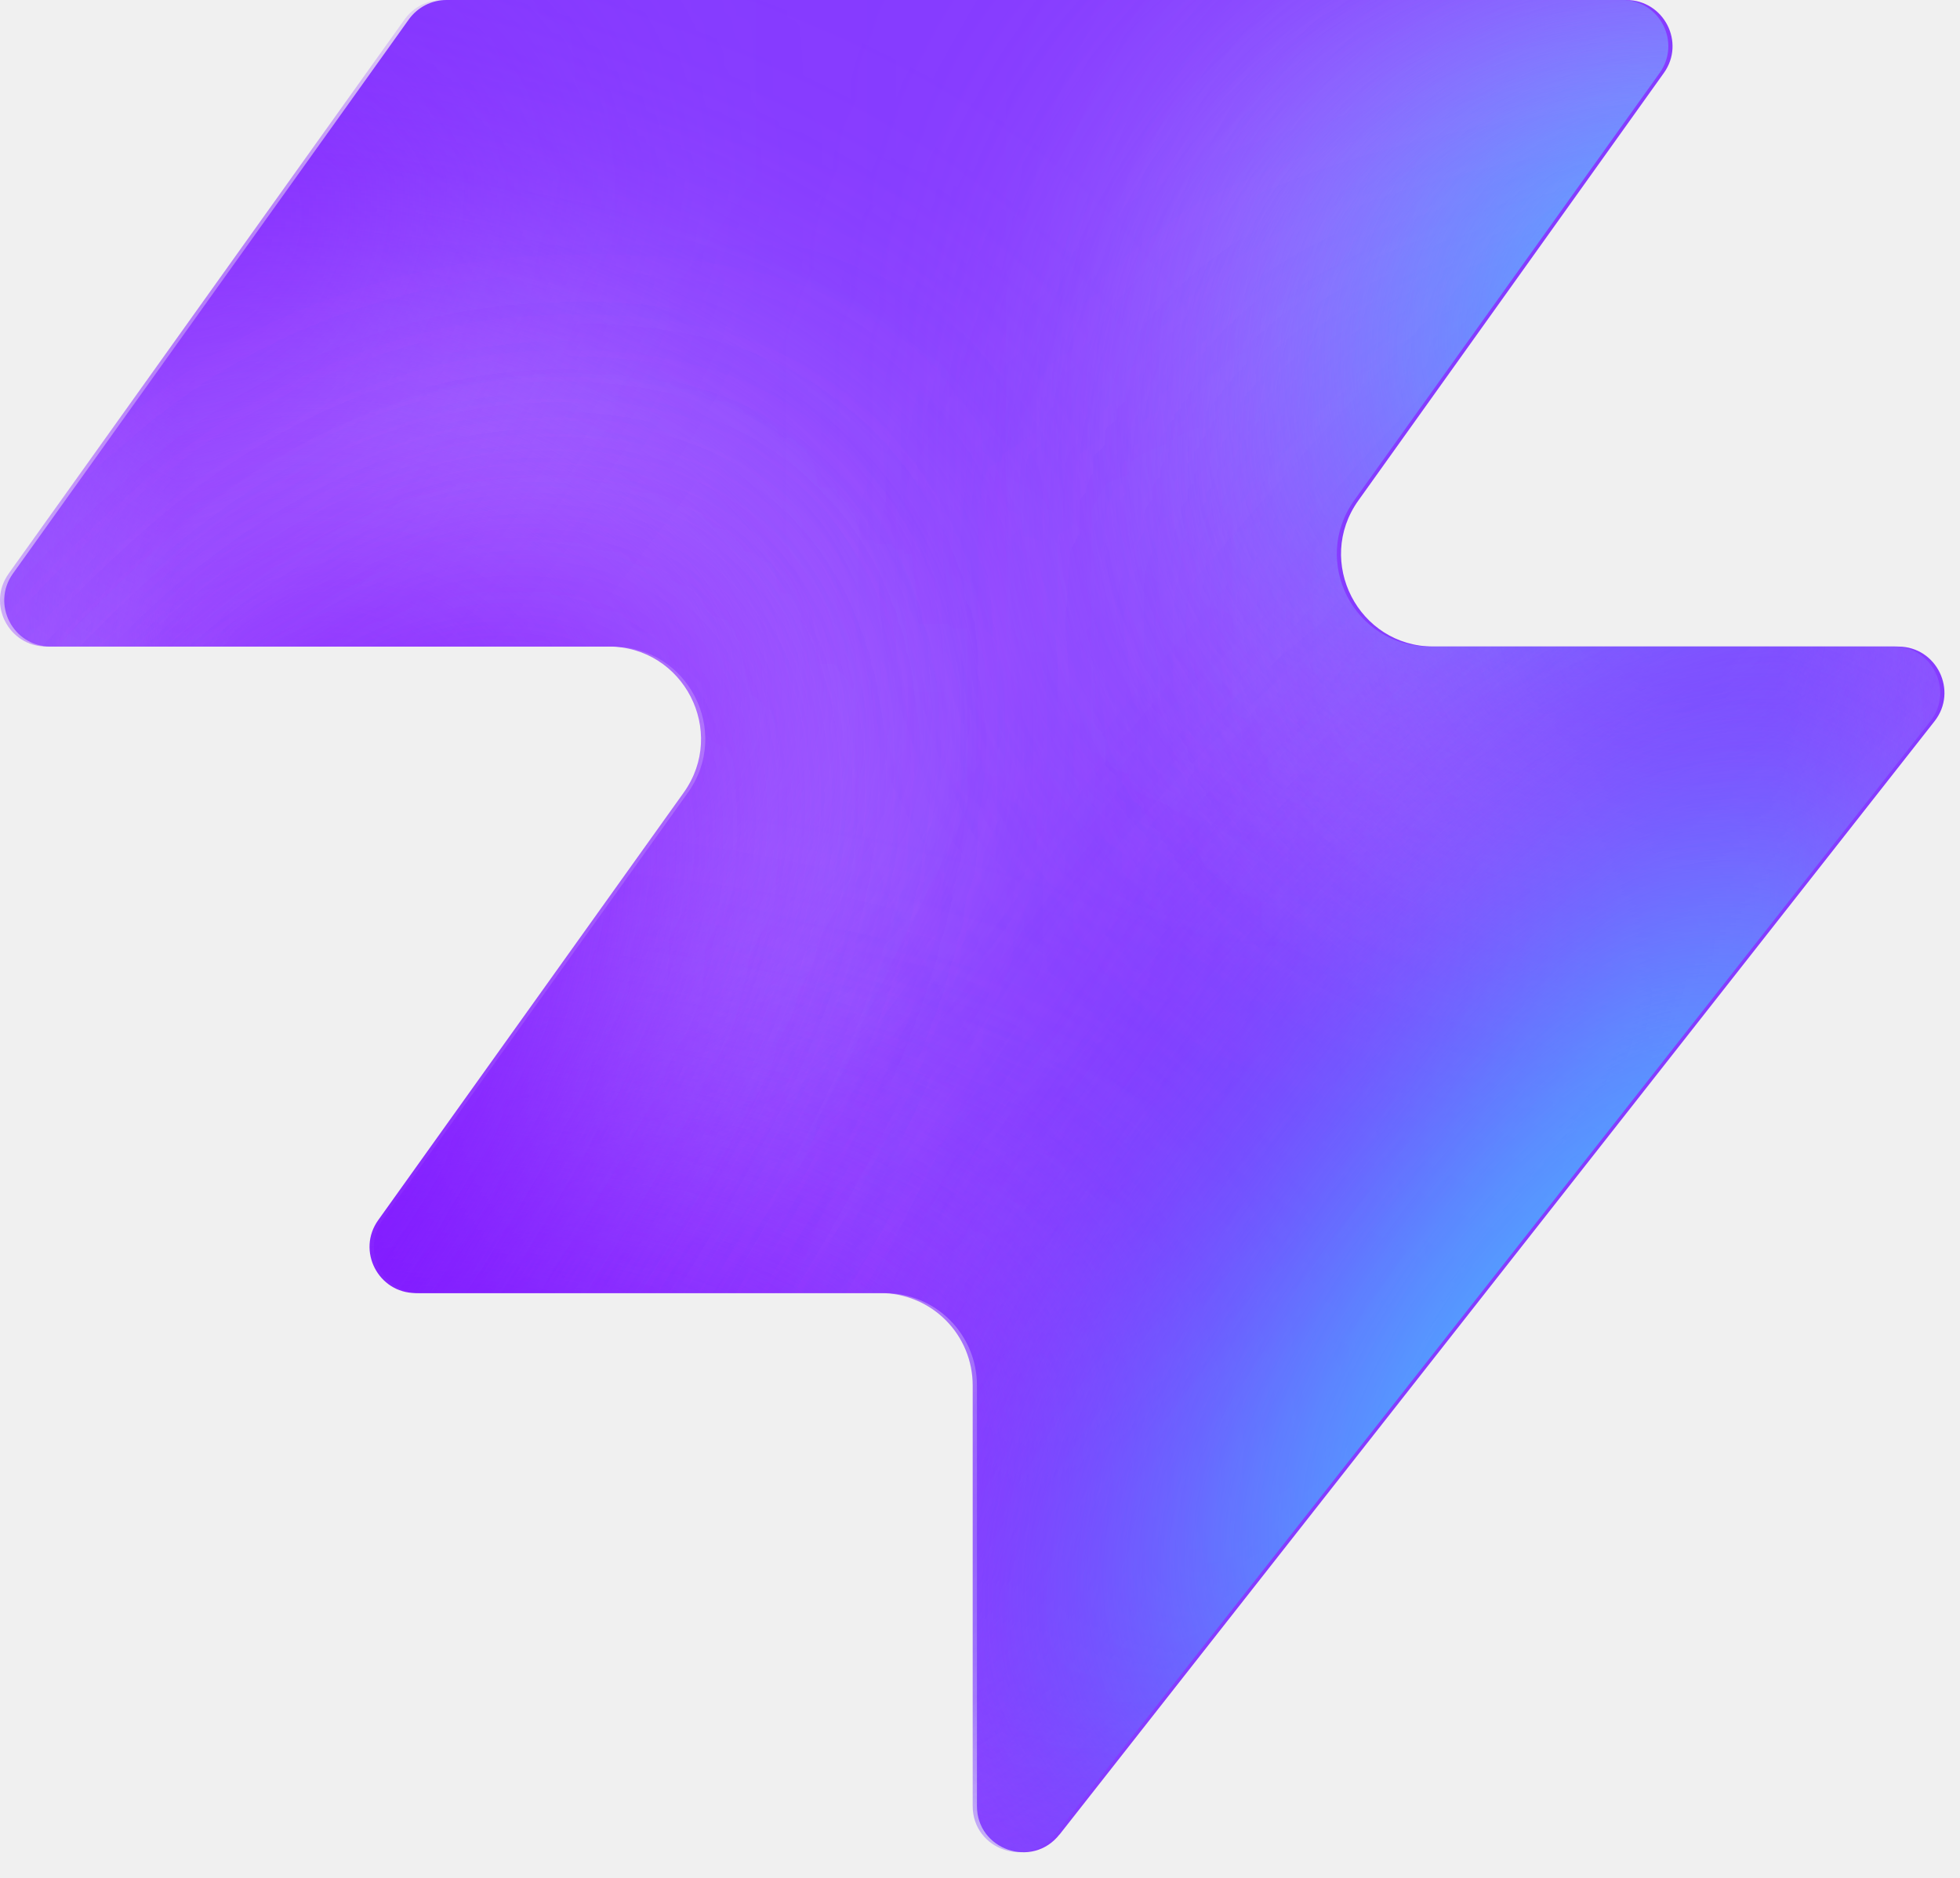
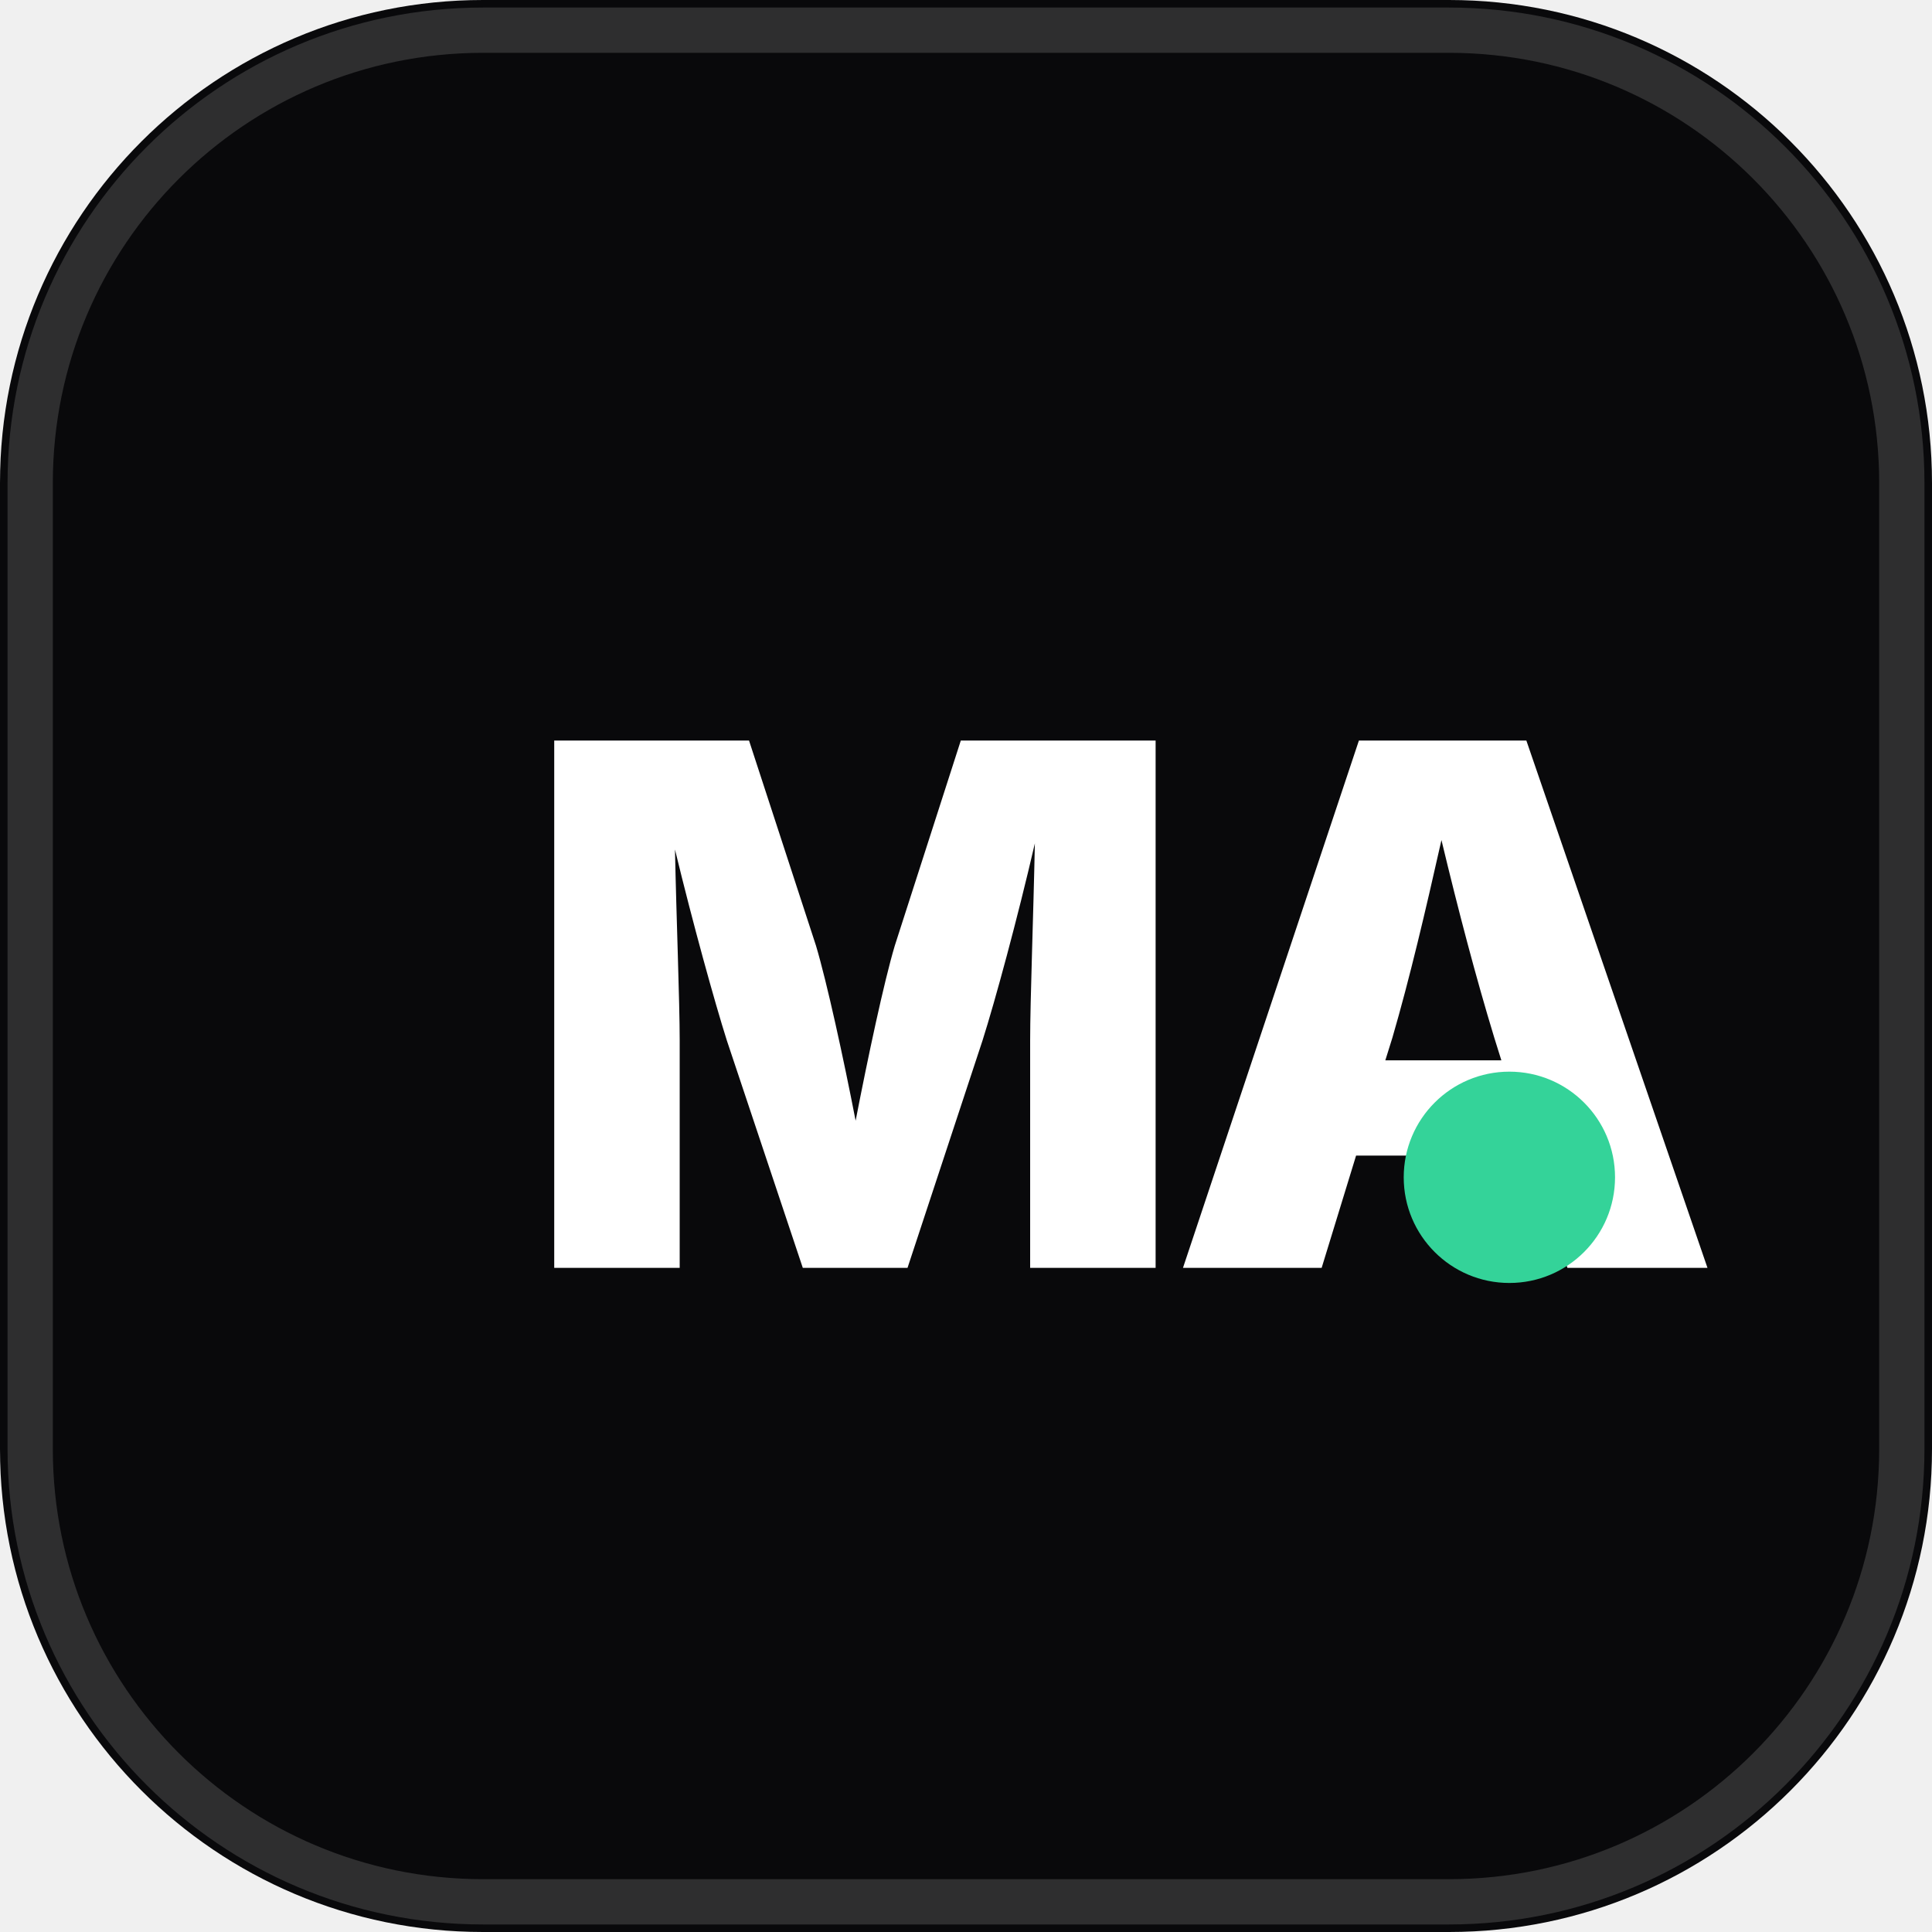
- <svg xmlns="http://www.w3.org/2000/svg" width="48" height="46" fill="none" viewBox="0 0 48 46">
-   <path fill="#863bff" d="M25.946 44.938c-.664.845-2.021.375-2.021-.698V33.937a2.26 2.26 0 0 0-2.262-2.262H10.287c-.92 0-1.456-1.04-.92-1.788l7.48-10.471c1.07-1.497 0-3.578-1.842-3.578H1.237c-.92 0-1.456-1.04-.92-1.788L10.013.474c.214-.297.556-.474.92-.474h28.894c.92 0 1.456 1.04.92 1.788l-7.48 10.471c-1.07 1.498 0 3.579 1.842 3.579h11.377c.943 0 1.473 1.088.89 1.83L25.947 44.94z" style="fill:#863bff;fill:color(display-p3 .525 .23 1);fill-opacity:1" />
-   <mask id="a" width="48" height="46" x="0" y="0" maskUnits="userSpaceOnUse" style="mask-type:alpha">
-     <path fill="#000" d="M25.842 44.938c-.664.844-2.021.375-2.021-.698V33.937a2.26 2.26 0 0 0-2.262-2.262H10.183c-.92 0-1.456-1.04-.92-1.788l7.48-10.471c1.07-1.498 0-3.579-1.842-3.579H1.133c-.92 0-1.456-1.04-.92-1.787L9.91.473c.214-.297.556-.474.92-.474h28.894c.92 0 1.456 1.04.92 1.788l-7.48 10.471c-1.07 1.498 0 3.578 1.842 3.578h11.377c.943 0 1.473 1.088.89 1.832L25.843 44.94z" style="fill:#000;fill-opacity:1" />
-   </mask>
-   <g mask="url(#a)">
-     <g filter="url(#b)">
-       <ellipse cx="5.508" cy="14.704" fill="#ede6ff" rx="5.508" ry="14.704" style="fill:#ede6ff;fill:color(display-p3 .927 .903 1);fill-opacity:1" transform="matrix(.00324 1 1 -.00324 -4.47 31.516)" />
-     </g>
-     <g filter="url(#c)">
-       <ellipse cx="10.399" cy="29.851" fill="#ede6ff" rx="10.399" ry="29.851" style="fill:#ede6ff;fill:color(display-p3 .927 .903 1);fill-opacity:1" transform="matrix(.00324 1 1 -.00324 -39.328 7.883)" />
-     </g>
-     <g filter="url(#d)">
-       <ellipse cx="5.508" cy="30.487" fill="#7e14ff" rx="5.508" ry="30.487" style="fill:#7e14ff;fill:color(display-p3 .492 .077 1);fill-opacity:1" transform="rotate(89.814 -25.913 -14.639)scale(1 -1)" />
-     </g>
-     <g filter="url(#e)">
-       <ellipse cx="5.508" cy="30.599" fill="#7e14ff" rx="5.508" ry="30.599" style="fill:#7e14ff;fill:color(display-p3 .492 .077 1);fill-opacity:1" transform="rotate(89.814 -32.644 -3.334)scale(1 -1)" />
-     </g>
-     <g filter="url(#f)">
-       <ellipse cx="5.508" cy="30.599" fill="#7e14ff" rx="5.508" ry="30.599" style="fill:#7e14ff;fill:color(display-p3 .492 .077 1);fill-opacity:1" transform="matrix(.00324 1 1 -.00324 -34.34 30.47)" />
-     </g>
-     <g filter="url(#g)">
-       <ellipse cx="14.072" cy="22.078" fill="#ede6ff" rx="14.072" ry="22.078" style="fill:#ede6ff;fill:color(display-p3 .927 .903 1);fill-opacity:1" transform="rotate(93.35 24.506 48.493)scale(-1 1)" />
-     </g>
-     <g filter="url(#h)">
-       <ellipse cx="3.47" cy="21.501" fill="#7e14ff" rx="3.47" ry="21.501" style="fill:#7e14ff;fill:color(display-p3 .492 .077 1);fill-opacity:1" transform="rotate(89.009 28.708 47.59)scale(-1 1)" />
-     </g>
-     <g filter="url(#i)">
-       <ellipse cx="3.47" cy="21.501" fill="#7e14ff" rx="3.47" ry="21.501" style="fill:#7e14ff;fill:color(display-p3 .492 .077 1);fill-opacity:1" transform="rotate(89.009 28.708 47.59)scale(-1 1)" />
-     </g>
-     <g filter="url(#j)">
-       <ellipse cx=".387" cy="8.972" fill="#7e14ff" rx="4.407" ry="29.108" style="fill:#7e14ff;fill:color(display-p3 .492 .077 1);fill-opacity:1" transform="rotate(39.51 .387 8.972)" />
-     </g>
-     <g filter="url(#k)">
-       <ellipse cx="47.523" cy="-6.092" fill="#7e14ff" rx="4.407" ry="29.108" style="fill:#7e14ff;fill:color(display-p3 .492 .077 1);fill-opacity:1" transform="rotate(37.892 47.523 -6.092)" />
-     </g>
-     <g filter="url(#l)">
-       <ellipse cx="41.412" cy="6.333" fill="#47bfff" rx="5.971" ry="9.665" style="fill:#47bfff;fill:color(display-p3 .28 .748 1);fill-opacity:1" transform="rotate(37.892 41.412 6.333)" />
-     </g>
-     <g filter="url(#m)">
-       <ellipse cx="-1.879" cy="38.332" fill="#7e14ff" rx="4.407" ry="29.108" style="fill:#7e14ff;fill:color(display-p3 .492 .077 1);fill-opacity:1" transform="rotate(37.892 -1.88 38.332)" />
-     </g>
-     <g filter="url(#n)">
-       <ellipse cx="-1.879" cy="38.332" fill="#7e14ff" rx="4.407" ry="29.108" style="fill:#7e14ff;fill:color(display-p3 .492 .077 1);fill-opacity:1" transform="rotate(37.892 -1.88 38.332)" />
-     </g>
-     <g filter="url(#o)">
-       <ellipse cx="35.651" cy="29.907" fill="#7e14ff" rx="4.407" ry="29.108" style="fill:#7e14ff;fill:color(display-p3 .492 .077 1);fill-opacity:1" transform="rotate(37.892 35.651 29.907)" />
-     </g>
-     <g filter="url(#p)">
-       <ellipse cx="38.418" cy="32.4" fill="#47bfff" rx="5.971" ry="15.297" style="fill:#47bfff;fill:color(display-p3 .28 .748 1);fill-opacity:1" transform="rotate(37.892 38.418 32.4)" />
-     </g>
-   </g>
-   <defs>
-     <filter id="b" width="60.045" height="41.654" x="-19.77" y="16.149" color-interpolation-filters="sRGB" filterUnits="userSpaceOnUse">
-       <feFlood flood-opacity="0" result="BackgroundImageFix" />
-       <feBlend in="SourceGraphic" in2="BackgroundImageFix" result="shape" />
-       <feGaussianBlur result="effect1_foregroundBlur_2002_17158" stdDeviation="7.659" />
-     </filter>
-     <filter id="c" width="90.34" height="51.437" x="-54.613" y="-7.533" color-interpolation-filters="sRGB" filterUnits="userSpaceOnUse">
-       <feFlood flood-opacity="0" result="BackgroundImageFix" />
-       <feBlend in="SourceGraphic" in2="BackgroundImageFix" result="shape" />
-       <feGaussianBlur result="effect1_foregroundBlur_2002_17158" stdDeviation="7.659" />
-     </filter>
-     <filter id="d" width="79.355" height="29.4" x="-49.64" y="2.03" color-interpolation-filters="sRGB" filterUnits="userSpaceOnUse">
-       <feFlood flood-opacity="0" result="BackgroundImageFix" />
-       <feBlend in="SourceGraphic" in2="BackgroundImageFix" result="shape" />
-       <feGaussianBlur result="effect1_foregroundBlur_2002_17158" stdDeviation="4.596" />
-     </filter>
-     <filter id="e" width="79.579" height="29.4" x="-45.045" y="20.029" color-interpolation-filters="sRGB" filterUnits="userSpaceOnUse">
-       <feFlood flood-opacity="0" result="BackgroundImageFix" />
-       <feBlend in="SourceGraphic" in2="BackgroundImageFix" result="shape" />
-       <feGaussianBlur result="effect1_foregroundBlur_2002_17158" stdDeviation="4.596" />
-     </filter>
-     <filter id="f" width="79.579" height="29.4" x="-43.513" y="21.178" color-interpolation-filters="sRGB" filterUnits="userSpaceOnUse">
-       <feFlood flood-opacity="0" result="BackgroundImageFix" />
-       <feBlend in="SourceGraphic" in2="BackgroundImageFix" result="shape" />
-       <feGaussianBlur result="effect1_foregroundBlur_2002_17158" stdDeviation="4.596" />
-     </filter>
-     <filter id="g" width="74.749" height="58.852" x="15.756" y="-17.901" color-interpolation-filters="sRGB" filterUnits="userSpaceOnUse">
-       <feFlood flood-opacity="0" result="BackgroundImageFix" />
-       <feBlend in="SourceGraphic" in2="BackgroundImageFix" result="shape" />
-       <feGaussianBlur result="effect1_foregroundBlur_2002_17158" stdDeviation="7.659" />
-     </filter>
-     <filter id="h" width="61.377" height="25.362" x="23.548" y="2.284" color-interpolation-filters="sRGB" filterUnits="userSpaceOnUse">
-       <feFlood flood-opacity="0" result="BackgroundImageFix" />
-       <feBlend in="SourceGraphic" in2="BackgroundImageFix" result="shape" />
-       <feGaussianBlur result="effect1_foregroundBlur_2002_17158" stdDeviation="4.596" />
-     </filter>
-     <filter id="i" width="61.377" height="25.362" x="23.548" y="2.284" color-interpolation-filters="sRGB" filterUnits="userSpaceOnUse">
-       <feFlood flood-opacity="0" result="BackgroundImageFix" />
-       <feBlend in="SourceGraphic" in2="BackgroundImageFix" result="shape" />
-       <feGaussianBlur result="effect1_foregroundBlur_2002_17158" stdDeviation="4.596" />
-     </filter>
-     <filter id="j" width="56.045" height="63.649" x="-27.636" y="-22.853" color-interpolation-filters="sRGB" filterUnits="userSpaceOnUse">
-       <feFlood flood-opacity="0" result="BackgroundImageFix" />
-       <feBlend in="SourceGraphic" in2="BackgroundImageFix" result="shape" />
-       <feGaussianBlur result="effect1_foregroundBlur_2002_17158" stdDeviation="4.596" />
-     </filter>
-     <filter id="k" width="54.814" height="64.646" x="20.116" y="-38.415" color-interpolation-filters="sRGB" filterUnits="userSpaceOnUse">
-       <feFlood flood-opacity="0" result="BackgroundImageFix" />
-       <feBlend in="SourceGraphic" in2="BackgroundImageFix" result="shape" />
-       <feGaussianBlur result="effect1_foregroundBlur_2002_17158" stdDeviation="4.596" />
-     </filter>
-     <filter id="l" width="33.541" height="35.313" x="24.641" y="-11.323" color-interpolation-filters="sRGB" filterUnits="userSpaceOnUse">
-       <feFlood flood-opacity="0" result="BackgroundImageFix" />
-       <feBlend in="SourceGraphic" in2="BackgroundImageFix" result="shape" />
-       <feGaussianBlur result="effect1_foregroundBlur_2002_17158" stdDeviation="4.596" />
-     </filter>
-     <filter id="m" width="54.814" height="64.646" x="-29.286" y="6.009" color-interpolation-filters="sRGB" filterUnits="userSpaceOnUse">
-       <feFlood flood-opacity="0" result="BackgroundImageFix" />
-       <feBlend in="SourceGraphic" in2="BackgroundImageFix" result="shape" />
-       <feGaussianBlur result="effect1_foregroundBlur_2002_17158" stdDeviation="4.596" />
-     </filter>
-     <filter id="n" width="54.814" height="64.646" x="-29.286" y="6.009" color-interpolation-filters="sRGB" filterUnits="userSpaceOnUse">
-       <feFlood flood-opacity="0" result="BackgroundImageFix" />
-       <feBlend in="SourceGraphic" in2="BackgroundImageFix" result="shape" />
-       <feGaussianBlur result="effect1_foregroundBlur_2002_17158" stdDeviation="4.596" />
-     </filter>
-     <filter id="o" width="54.814" height="64.646" x="8.244" y="-2.416" color-interpolation-filters="sRGB" filterUnits="userSpaceOnUse">
-       <feFlood flood-opacity="0" result="BackgroundImageFix" />
-       <feBlend in="SourceGraphic" in2="BackgroundImageFix" result="shape" />
-       <feGaussianBlur result="effect1_foregroundBlur_2002_17158" stdDeviation="4.596" />
-     </filter>
-     <filter id="p" width="39.409" height="43.623" x="18.713" y="10.588" color-interpolation-filters="sRGB" filterUnits="userSpaceOnUse">
-       <feFlood flood-opacity="0" result="BackgroundImageFix" />
-       <feBlend in="SourceGraphic" in2="BackgroundImageFix" result="shape" />
-       <feGaussianBlur result="effect1_foregroundBlur_2002_17158" stdDeviation="4.596" />
-     </filter>
-   </defs>
+ <svg xmlns="http://www.w3.org/2000/svg" viewBox="0 0 64 64">
+   <rect width="64" height="64" rx="16" fill="#09090b" />
+   <rect x="1" y="1" width="62" height="62" rx="15" fill="none" stroke="rgba(255,255,255,0.15)" stroke-width="1.5" />
+   <text x="17" y="42" font-family="system-ui, -apple-system, sans-serif" font-size="24" font-weight="800" fill="#ffffff" letter-spacing="-1">MA</text>
+   <circle cx="50" cy="39" r="3.5" fill="#34d399" />
</svg>
